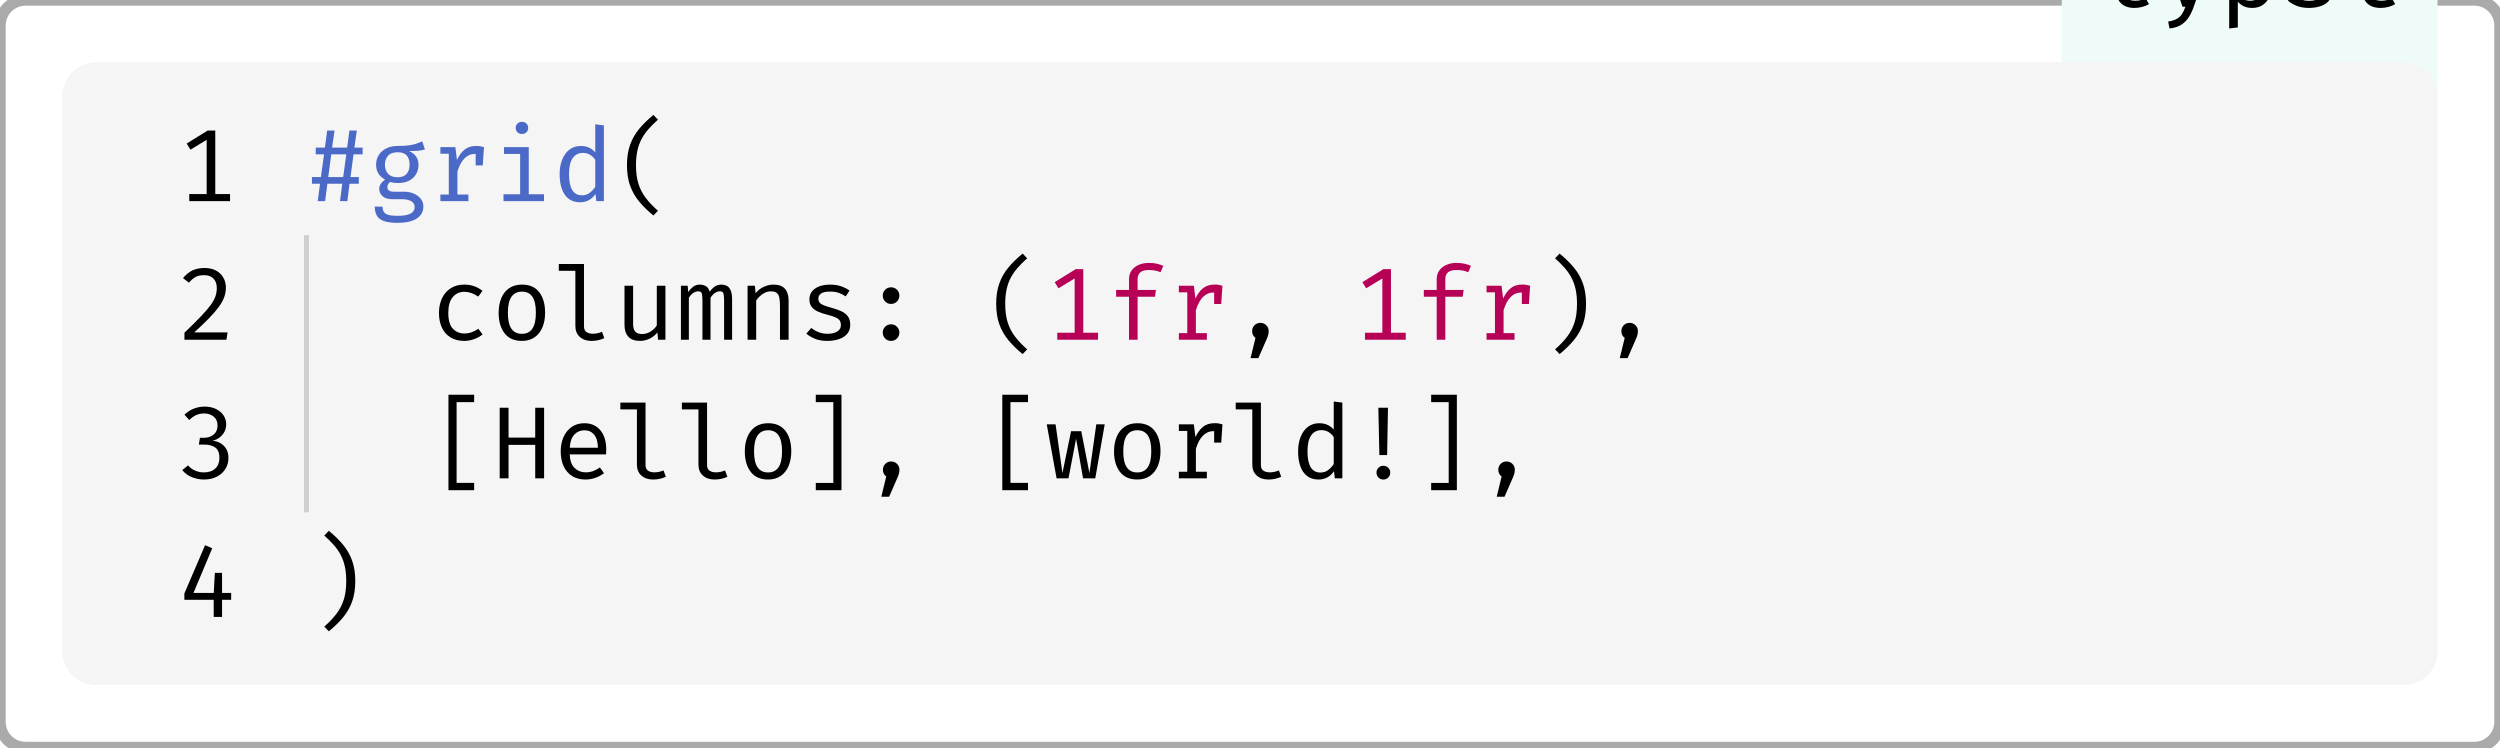
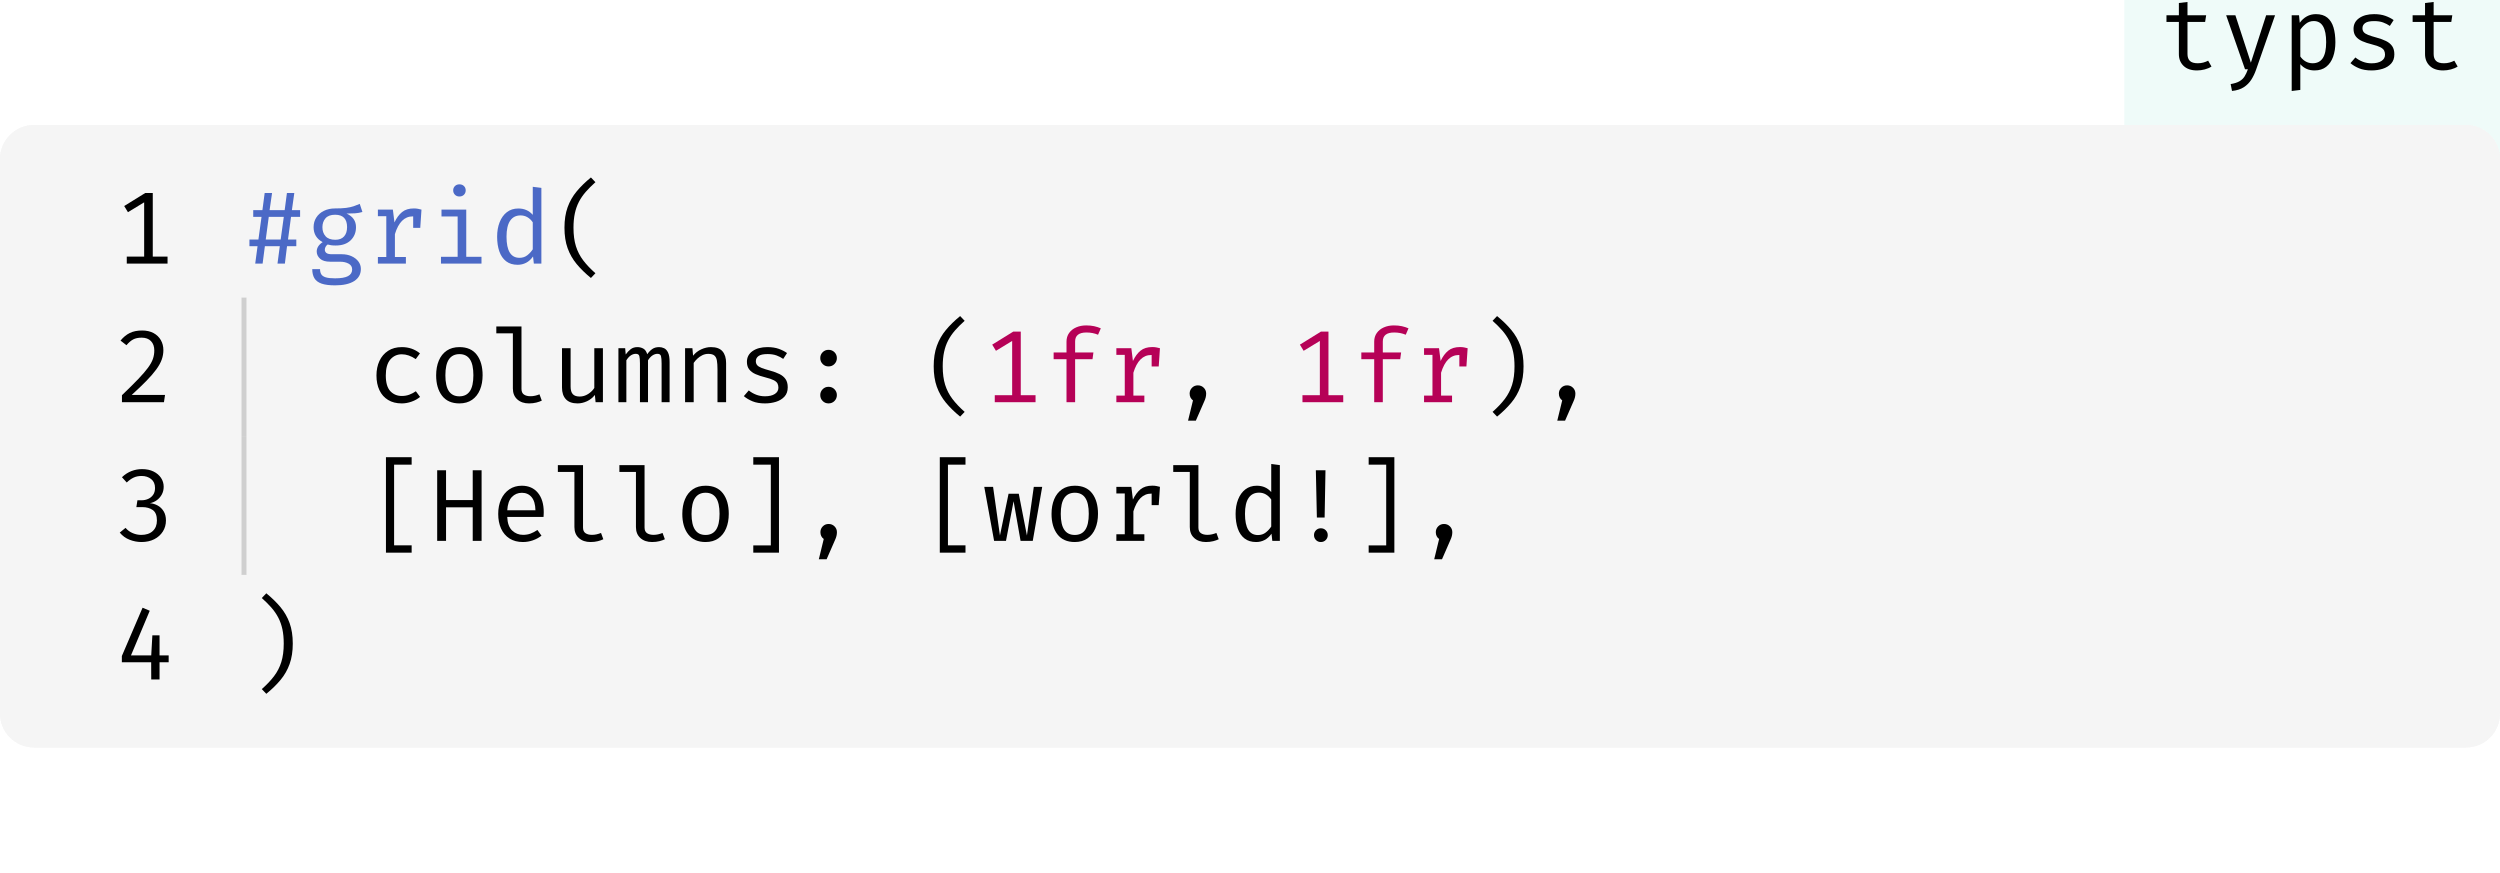
- <svg xmlns="http://www.w3.org/2000/svg" xmlns:xlink="http://www.w3.org/1999/xlink" class="typst-doc" viewBox="0 0 220 65.777" width="220pt" height="65.777pt">
+ <svg xmlns="http://www.w3.org/2000/svg" xmlns:xlink="http://www.w3.org/1999/xlink" class="typst-doc" viewBox="0 0 220 76.777" width="220pt" height="76.777pt">
  <g>
    <g transform="translate(0 0)">
      <g class="typst-group">
        <g>
-           <g transform="translate(-0 -0)">
-             <path class="typst-shape" fill="none" stroke="#aaaaaa" stroke-width="1" stroke-linecap="butt" stroke-linejoin="miter" stroke-miterlimit="4" d="M 2.25 0 L 217.75 0 C 218.993 0 220 1.007 220 2.25 L 220 63.527 C 220 64.769 218.993 65.777 217.75 65.777 L 2.25 65.777 C 1.007 65.777 0 64.769 0 63.527 L 0 2.25 C 0 1.007 1.007 0 2.25 0 " />
-           </g>
-           <g transform="translate(181.4391 -8.61159)">
+           <g transform="translate(186.9391 -3.11159)">
            <g class="typst-group">
              <g>
                <g transform="translate(-0 -0)">
                  <path class="typst-shape" fill="#effbf9" fill-rule="nonzero" d="M 0 2.992 C 0 1.34 1.34 0 2.992 0 L 30.069 0 C 31.721 0 33.061 1.34 33.061 2.992 L 33.061 17.104 L 0 17.104 Z " />
                </g>
                <g transform="translate(2.992 9.206154)">
                  <g class="typst-text" transform="scale(1, -1)">
                    <use xlink:href="#gDA6A250251126023396292E6B2EBA37B" x="0" fill="#000000" fill-rule="nonzero" />
                    <use xlink:href="#gB8F2F700A20BBFD9C470DC40E6B2FD52" x="5.415" fill="#000000" fill-rule="nonzero" />
                    <use xlink:href="#gF0E96ECD855A9209A92CB2BC9BE01708" x="10.831" fill="#000000" fill-rule="nonzero" />
                    <use xlink:href="#g8BC6474503F4B2D09F1F7269C034C071" x="16.246" fill="#000000" fill-rule="nonzero" />
                    <use xlink:href="#gDA6A250251126023396292E6B2EBA37B" x="21.662" fill="#000000" fill-rule="nonzero" />
                  </g>
                </g>
              </g>
            </g>
          </g>
-           <g transform="translate(5.5 5.5)">
-             <path class="typst-shape" fill="#f5f5f5" fill-rule="nonzero" d="M 0 2.992 C 0 1.34 1.34 0 2.992 0 L 206.008 0 C 207.66 0 209 1.34 209 2.992 L 209 51.785 C 209 53.437 207.66 54.777 206.008 54.777 L 2.992 54.777 C 1.34 54.777 0 53.437 0 51.785 Z " />
+           <g transform="translate(0 11)">
+             <path class="typst-shape" fill="#f5f5f5" fill-rule="nonzero" d="M 0 2.992 C 0 1.34 1.34 0 2.992 0 L 217.008 0 C 218.66 0 220 1.34 220 2.992 L 220 51.785 C 220 53.437 218.66 54.777 217.008 54.777 L 2.992 54.777 C 1.34 54.777 0 53.437 0 51.785 Z " />
          </g>
-           <g transform="translate(5.5 5.5)">
-             <g class="typst-group" clip-path="url(#c41C7975C4B3F8E14F9BFF64F854E1505)">
+           <g transform="translate(0 11)">
+             <g class="typst-group" clip-path="url(#c908ECC59F01BEC21B25C726698E04C5D)">
              <g>
                <g transform="translate(0 0)">
                  <g class="typst-group">
                    <g>
                      <g transform="translate(-0 -0)">
-                         <path class="typst-shape" fill="#f5f5f5" fill-rule="nonzero" d="M 0 1.496 C 0 0.67 0.67 0 1.496 0 L 207.504 0 C 208.33 0 209 0.67 209 1.496 L 209 2.992 L 0 2.992 Z " />
+                         <path class="typst-shape" fill="#f5f5f5" fill-rule="nonzero" d="M 0 1.496 C 0 0.67 0.67 0 1.496 0 L 218.504 0 C 219.33 0 220 0.67 220 1.496 L 220 2.992 L 0 2.992 Z " />
                      </g>
                    </g>
                  </g>
                </g>
                <g transform="translate(0 2.992)">
                  <g class="typst-group">
                    <g>
                      <g transform="translate(0 0)">
                        <path class="typst-shape" fill="#f5f5f5" fill-rule="nonzero" d="M 0 0 L 0 12.198 L 18.48 12.198 L 18.48 0 Z " />
                      </g>
                      <g transform="translate(0 12.19815)">
                        <path class="typst-shape" fill="#f5f5f5" fill-rule="nonzero" d="M 0 0 L 0 12.198 L 18.48 12.198 L 18.48 0 Z " />
                      </g>
                      <g transform="translate(0 24.39631)">
                        <path class="typst-shape" fill="#f5f5f5" fill-rule="nonzero" d="M 0 0 L 0 12.198 L 18.48 12.198 L 18.48 0 Z " />
                      </g>
                      <g transform="translate(0 36.59446)">
                        <path class="typst-shape" fill="#f5f5f5" fill-rule="nonzero" d="M 0 0 L 0 12.198 L 18.48 12.198 L 18.48 0 Z " />
                      </g>
                      <g transform="translate(0 0)">
                        <g class="typst-group">
                          <g>
                            <g transform="translate(10.07262 2.992)">
                              <g class="typst-group">
                                <g>
                                  <g transform="translate(0 6.214154)">
                                    <g class="typst-text" transform="scale(1, -1)">
                                      <use xlink:href="#gC9667940D8CE18124BBEDB0DEFE18C0F" x="0" fill="#000000" fill-rule="nonzero" />
                                    </g>
                                  </g>
                                </g>
                              </g>
                            </g>
                          </g>
                        </g>
                      </g>
                      <g transform="translate(0 12.19815)">
                        <g class="typst-group">
                          <g>
                            <g transform="translate(10.07262 2.992)">
                              <g class="typst-group">
                                <g>
                                  <g transform="translate(0 6.214154)">
                                    <g class="typst-text" transform="scale(1, -1)">
                                      <use xlink:href="#g7415ED3C3BD726B6976962B3794A075E" x="0" fill="#000000" fill-rule="nonzero" />
                                    </g>
                                  </g>
                                </g>
                              </g>
                            </g>
                          </g>
                        </g>
                      </g>
                      <g transform="translate(0 24.39631)">
                        <g class="typst-group">
                          <g>
                            <g transform="translate(10.07262 2.992)">
                              <g class="typst-group">
                                <g>
                                  <g transform="translate(0 6.214154)">
                                    <g class="typst-text" transform="scale(1, -1)">
                                      <use xlink:href="#g557A0D2884DCA769DE6BD0D8C00A2432" x="0" fill="#000000" fill-rule="nonzero" />
                                    </g>
                                  </g>
                                </g>
                              </g>
                            </g>
                          </g>
                        </g>
                      </g>
                      <g transform="translate(0 36.59446)">
                        <g class="typst-group">
                          <g>
                            <g transform="translate(10.07262 2.992)">
                              <g class="typst-group">
                                <g>
                                  <g transform="translate(0 6.214154)">
                                    <g class="typst-text" transform="scale(1, -1)">
                                      <use xlink:href="#g152CF4E6557EE2247557D1A7376046E6" x="0" fill="#000000" fill-rule="nonzero" />
                                    </g>
                                  </g>
                                </g>
                              </g>
                            </g>
                          </g>
                        </g>
                      </g>
                      <g transform="translate(18.48 0)">
                        <g class="typst-group">
                          <g>
                            <g transform="translate(0 0)">
-                               <path class="typst-shape" fill="#f5f5f5" fill-rule="nonzero" d="M 0 0 L 0 12.198 L 190.52 12.198 L 190.52 0 Z " />
+                               <path class="typst-shape" fill="#f5f5f5" fill-rule="nonzero" d="M 0 0 L 0 12.198 L 201.52 12.198 L 201.52 0 Z " />
                            </g>
                            <g transform="translate(0 12.19815)">
-                               <path class="typst-shape" fill="#f5f5f5" fill-rule="nonzero" d="M 0 0 L 0 12.198 L 190.52 12.198 L 190.52 0 Z " />
+                               <path class="typst-shape" fill="#f5f5f5" fill-rule="nonzero" d="M 0 0 L 0 12.198 L 201.52 12.198 L 201.52 0 Z " />
                            </g>
                            <g transform="translate(0 24.39631)">
-                               <path class="typst-shape" fill="#f5f5f5" fill-rule="nonzero" d="M 0 0 L 0 12.198 L 190.52 12.198 L 190.52 0 Z " />
+                               <path class="typst-shape" fill="#f5f5f5" fill-rule="nonzero" d="M 0 0 L 0 12.198 L 201.52 12.198 L 201.52 0 Z " />
                            </g>
                            <g transform="translate(0 36.59446)">
-                               <path class="typst-shape" fill="#f5f5f5" fill-rule="nonzero" d="M 0 0 L 0 12.198 L 190.52 12.198 L 190.52 0 Z " />
+                               <path class="typst-shape" fill="#f5f5f5" fill-rule="nonzero" d="M 0 0 L 0 12.198 L 201.52 12.198 L 201.52 0 Z " />
                            </g>
                            <g transform="translate(0 0)">
                              <g class="typst-group">
                                <g>
                                  <g transform="translate(2.992 9.206154)">
                                    <g class="typst-text" transform="scale(1, -1)">
                                      <use xlink:href="#gC5C783F52CC92364F599D5D9EC913048" x="0" fill="#4b69c6" fill-rule="nonzero" />
                                    </g>
                                  </g>
                                  <g transform="translate(8.407385 9.206154)">
                                    <g class="typst-text" transform="scale(1, -1)">
                                      <use xlink:href="#g92ABCFE0626F3502A9925C2A23B9A204" x="0" fill="#4b69c6" fill-rule="nonzero" />
                                      <use xlink:href="#g9B8A68F020849CDFB2C69E445E79AA6F" x="5.415" fill="#4b69c6" fill-rule="nonzero" />
                                      <use xlink:href="#g9ED472EF749CB8ECBEA6408F6ED6CE13" x="10.831" fill="#4b69c6" fill-rule="nonzero" />
                                      <use xlink:href="#g17FB27288669F0A8F16E06ADB30F19CF" x="16.246" fill="#4b69c6" fill-rule="nonzero" />
                                    </g>
                                  </g>
                                  <g transform="translate(30.06892 9.206154)">
                                    <g class="typst-text" transform="scale(1, -1)">
                                      <use xlink:href="#g7B83B36EA9EF401A4E51D5D4448EF6C7" x="0" fill="#000000" fill-rule="nonzero" />
                                    </g>
                                  </g>
                                </g>
                              </g>
                            </g>
                            <g transform="translate(0 12.19815)">
                              <g class="typst-group">
                                <g>
                                  <g transform="translate(2.992 2.992)">
                                    <g class="typst-group">
                                      <g>
                                        <g transform="translate(0 -2.992)">
                                          <path class="typst-shape" fill="none" stroke="#aaaaaa80" stroke-width="0.44" stroke-linecap="butt" stroke-linejoin="miter" stroke-miterlimit="4" d="M 0 0 L 0 12.198 " />
                                        </g>
                                        <g transform="translate(0 6.214154)">
                                          <g class="typst-text" transform="scale(1, -1)" />
                                        </g>
                                      </g>
                                    </g>
                                  </g>
                                  <g transform="translate(8.407385 9.206154)">
                                    <g class="typst-text" transform="scale(1, -1)" />
                                  </g>
                                  <g transform="translate(13.82277 9.206154)">
                                    <g class="typst-text" transform="scale(1, -1)">
                                      <use xlink:href="#g9A6C1D0F6F9DEC585755016CF2FA1996" x="0" fill="#000000" fill-rule="nonzero" />
                                      <use xlink:href="#gF694BBA31BBEB6B51E555B6E1A55DAC0" x="5.415" fill="#000000" fill-rule="nonzero" />
                                      <use xlink:href="#g578357C745F6E55D3D18C5B611B3C325" x="10.831" fill="#000000" fill-rule="nonzero" />
                                      <use xlink:href="#g21064E553FAB333A484A491A61493390" x="16.246" fill="#000000" fill-rule="nonzero" />
                                      <use xlink:href="#g73B4D5D30F0E8A3F826676697E01DEC" x="21.662" fill="#000000" fill-rule="nonzero" />
                                      <use xlink:href="#g824FF4A6F0D294C94BB1A50C420A996E" x="27.077" fill="#000000" fill-rule="nonzero" />
                                      <use xlink:href="#g8BC6474503F4B2D09F1F7269C034C071" x="32.492" fill="#000000" fill-rule="nonzero" />
                                    </g>
                                  </g>
                                  <g transform="translate(51.73046 9.206154)">
                                    <g class="typst-text" transform="scale(1, -1)">
                                      <use xlink:href="#g55543E3E9F167D78422DE106D4D0BFDA" x="0" fill="#000000" fill-rule="nonzero" />
                                    </g>
                                  </g>
                                  <g transform="translate(57.14585 9.206154)">
                                    <g class="typst-text" transform="scale(1, -1)" />
                                  </g>
                                  <g transform="translate(62.56123 9.206154)">
                                    <g class="typst-text" transform="scale(1, -1)">
                                      <use xlink:href="#g7B83B36EA9EF401A4E51D5D4448EF6C7" x="0" fill="#000000" fill-rule="nonzero" />
                                    </g>
                                  </g>
                                  <g transform="translate(67.97662 9.206154)">
                                    <g class="typst-text" transform="scale(1, -1)">
                                      <use xlink:href="#gC9667940D8CE18124BBEDB0DEFE18C0F" x="0" fill="#b60157" fill-rule="nonzero" />
                                      <use xlink:href="#gE35F18ED27B5530518B59BDA0CFCADAA" x="5.415" fill="#b60157" fill-rule="nonzero" />
                                      <use xlink:href="#g9B8A68F020849CDFB2C69E445E79AA6F" x="10.831" fill="#b60157" fill-rule="nonzero" />
                                    </g>
                                  </g>
                                  <g transform="translate(84.22277 9.206154)">
                                    <g class="typst-text" transform="scale(1, -1)">
                                      <use xlink:href="#gF6EA7FDF5B166F502A901CDB74DAF994" x="0" fill="#000000" fill-rule="nonzero" />
                                    </g>
                                  </g>
                                  <g transform="translate(89.63815 9.206154)">
                                    <g class="typst-text" transform="scale(1, -1)" />
                                  </g>
                                  <g transform="translate(95.05354 9.206154)">
                                    <g class="typst-text" transform="scale(1, -1)">
                                      <use xlink:href="#gC9667940D8CE18124BBEDB0DEFE18C0F" x="0" fill="#b60157" fill-rule="nonzero" />
                                      <use xlink:href="#gE35F18ED27B5530518B59BDA0CFCADAA" x="5.415" fill="#b60157" fill-rule="nonzero" />
                                      <use xlink:href="#g9B8A68F020849CDFB2C69E445E79AA6F" x="10.831" fill="#b60157" fill-rule="nonzero" />
                                    </g>
                                  </g>
                                  <g transform="translate(111.2997 9.206154)">
                                    <g class="typst-text" transform="scale(1, -1)">
                                      <use xlink:href="#g8F54F65D578E81F93E656ACA3DF9114B" x="0" fill="#000000" fill-rule="nonzero" />
                                    </g>
                                  </g>
                                  <g transform="translate(116.7151 9.206154)">
                                    <g class="typst-text" transform="scale(1, -1)">
                                      <use xlink:href="#gF6EA7FDF5B166F502A901CDB74DAF994" x="0" fill="#000000" fill-rule="nonzero" />
                                    </g>
                                  </g>
                                </g>
                              </g>
                            </g>
                            <g transform="translate(0 24.39631)">
                              <g class="typst-group">
                                <g>
                                  <g transform="translate(2.992 2.992)">
                                    <g class="typst-group">
                                      <g>
                                        <g transform="translate(0 -2.992)">
                                          <path class="typst-shape" fill="none" stroke="#aaaaaa80" stroke-width="0.44" stroke-linecap="butt" stroke-linejoin="miter" stroke-miterlimit="4" d="M 0 0 L 0 12.198 " />
                                        </g>
                                        <g transform="translate(0 6.214154)">
                                          <g class="typst-text" transform="scale(1, -1)" />
                                        </g>
                                      </g>
                                    </g>
                                  </g>
                                  <g transform="translate(8.407385 9.206154)">
                                    <g class="typst-text" transform="scale(1, -1)" />
                                  </g>
                                  <g transform="translate(13.82277 9.206154)">
                                    <g class="typst-text" transform="scale(1, -1)">
                                      <use xlink:href="#gC5A900CBD588C9B3EEF68A75086BBE03" x="0" fill="#000000" fill-rule="nonzero" />
                                    </g>
                                  </g>
                                  <g transform="translate(19.23815 9.206154)">
                                    <g class="typst-text" transform="scale(1, -1)">
                                      <use xlink:href="#gBCAD000689D3F3452962AA291F3BFA67" x="0" fill="#000000" fill-rule="nonzero" />
                                      <use xlink:href="#g86169ABA1AB1889154D90DB9DE1FFCEA" x="5.415" fill="#000000" fill-rule="nonzero" />
                                      <use xlink:href="#g578357C745F6E55D3D18C5B611B3C325" x="10.831" fill="#000000" fill-rule="nonzero" />
                                      <use xlink:href="#g578357C745F6E55D3D18C5B611B3C325" x="16.246" fill="#000000" fill-rule="nonzero" />
                                      <use xlink:href="#gF694BBA31BBEB6B51E555B6E1A55DAC0" x="21.662" fill="#000000" fill-rule="nonzero" />
                                    </g>
                                  </g>
                                  <g transform="translate(46.31508 9.206154)">
                                    <g class="typst-text" transform="scale(1, -1)">
                                      <use xlink:href="#gBFBC4CA758118857B3721A82E16E2400" x="0" fill="#000000" fill-rule="nonzero" />
                                    </g>
                                  </g>
                                  <g transform="translate(51.73046 9.206154)">
                                    <g class="typst-text" transform="scale(1, -1)">
                                      <use xlink:href="#gF6EA7FDF5B166F502A901CDB74DAF994" x="0" fill="#000000" fill-rule="nonzero" />
                                    </g>
                                  </g>
                                  <g transform="translate(57.14585 9.206154)">
                                    <g class="typst-text" transform="scale(1, -1)" />
                                  </g>
                                  <g transform="translate(62.56123 9.206154)">
                                    <g class="typst-text" transform="scale(1, -1)">
                                      <use xlink:href="#gC5A900CBD588C9B3EEF68A75086BBE03" x="0" fill="#000000" fill-rule="nonzero" />
                                    </g>
                                  </g>
                                  <g transform="translate(67.97662 9.206154)">
                                    <g class="typst-text" transform="scale(1, -1)">
                                      <use xlink:href="#g753465D03CAB94DB8E982A9028BC408C" x="0" fill="#000000" fill-rule="nonzero" />
                                      <use xlink:href="#gF694BBA31BBEB6B51E555B6E1A55DAC0" x="5.415" fill="#000000" fill-rule="nonzero" />
                                      <use xlink:href="#g9B8A68F020849CDFB2C69E445E79AA6F" x="10.831" fill="#000000" fill-rule="nonzero" />
                                      <use xlink:href="#g578357C745F6E55D3D18C5B611B3C325" x="16.246" fill="#000000" fill-rule="nonzero" />
                                      <use xlink:href="#g17FB27288669F0A8F16E06ADB30F19CF" x="21.662" fill="#000000" fill-rule="nonzero" />
                                      <use xlink:href="#gB9FE55D4CF85730A8C3C3E098A7319C3" x="27.077" fill="#000000" fill-rule="nonzero" />
                                    </g>
                                  </g>
                                  <g transform="translate(100.4689 9.206154)">
                                    <g class="typst-text" transform="scale(1, -1)">
                                      <use xlink:href="#gBFBC4CA758118857B3721A82E16E2400" x="0" fill="#000000" fill-rule="nonzero" />
                                    </g>
                                  </g>
                                  <g transform="translate(105.8843 9.206154)">
                                    <g class="typst-text" transform="scale(1, -1)">
                                      <use xlink:href="#gF6EA7FDF5B166F502A901CDB74DAF994" x="0" fill="#000000" fill-rule="nonzero" />
                                    </g>
                                  </g>
                                </g>
                              </g>
                            </g>
                            <g transform="translate(0 36.59446)">
                              <g class="typst-group">
                                <g>
                                  <g transform="translate(2.992 9.206154)">
                                    <g class="typst-text" transform="scale(1, -1)">
                                      <use xlink:href="#g8F54F65D578E81F93E656ACA3DF9114B" x="0" fill="#000000" fill-rule="nonzero" />
                                    </g>
                                  </g>
                                </g>
                              </g>
                            </g>
                          </g>
                        </g>
                      </g>
                    </g>
                  </g>
                </g>
                <g transform="translate(0 51.78462)">
                  <g class="typst-group">
                    <g>
                      <g transform="translate(-0 -0)">
-                         <path class="typst-shape" fill="#f5f5f5" fill-rule="nonzero" d="M 0 0 L 209 0 L 209 1.496 C 209 2.322 208.33 2.992 207.504 2.992 L 1.496 2.992 C 0.67 2.992 0 2.322 0 1.496 Z " />
+                         <path class="typst-shape" fill="#f5f5f5" fill-rule="nonzero" d="M 0 0 L 220 0 L 220 1.496 C 220 2.322 219.33 2.992 218.504 2.992 L 1.496 2.992 C 0.67 2.992 0 2.322 0 1.496 Z " />
                      </g>
                    </g>
                  </g>
                </g>
              </g>
            </g>
          </g>
        </g>
      </g>
    </g>
  </g>
  <defs id="glyph">
    <symbol id="gDA6A250251126023396292E6B2EBA37B" overflow="visible">
      <path d="M 4.68 0.239 Q 4.436 0.077 4.089 -0.014 Q 3.741 -0.104 3.407 -0.104 Q 2.64 -0.104 2.225 0.298 Q 1.81 0.699 1.81 1.331 L 1.81 4.165 L 0.718 4.165 L 0.718 4.752 L 1.81 4.752 L 1.81 5.831 L 2.568 5.921 L 2.568 4.752 L 4.21 4.752 L 4.12 4.165 L 2.568 4.165 L 2.568 1.34 Q 2.568 0.943 2.778 0.736 Q 2.987 0.528 3.475 0.528 Q 3.741 0.528 3.967 0.591 Q 4.192 0.654 4.386 0.754 L 4.68 0.239 Z " />
    </symbol>
    <symbol id="gB8F2F700A20BBFD9C470DC40E6B2FD52" overflow="visible">
      <path d="M 4.86 4.752 L 3.191 -0.032 Q 3.024 -0.514 2.769 -0.916 Q 2.514 -1.318 2.105 -1.582 Q 1.697 -1.846 1.07 -1.909 L 0.952 -1.304 Q 1.444 -1.223 1.728 -1.056 Q 2.013 -0.889 2.177 -0.63 Q 2.342 -0.37 2.469 0 L 2.216 0 L 0.555 4.752 L 1.367 4.752 L 2.73 0.578 L 4.075 4.752 L 4.86 4.752 Z " />
    </symbol>
    <symbol id="gF0E96ECD855A9209A92CB2BC9BE01708" overflow="visible">
      <path d="M 3.033 4.851 Q 3.664 4.851 4.041 4.544 Q 4.418 4.238 4.585 3.68 Q 4.752 3.123 4.752 2.378 Q 4.752 1.661 4.551 1.099 Q 4.35 0.537 3.944 0.217 Q 3.538 -0.104 2.92 -0.104 Q 2.139 -0.104 1.665 0.447 L 1.665 -1.819 L 0.907 -1.913 L 0.907 4.752 L 1.552 4.752 L 1.616 4.089 Q 1.877 4.454 2.238 4.653 Q 2.599 4.851 3.033 4.851 Z M 2.852 4.242 Q 2.459 4.242 2.157 4.005 Q 1.855 3.768 1.665 3.479 L 1.665 1.124 Q 1.85 0.848 2.132 0.688 Q 2.414 0.528 2.753 0.528 Q 3.344 0.528 3.642 0.979 Q 3.94 1.431 3.94 2.383 Q 3.94 4.242 2.852 4.242 Z " />
    </symbol>
    <symbol id="g8BC6474503F4B2D09F1F7269C034C071" overflow="visible">
      <path d="M 2.523 0.523 Q 3.073 0.523 3.389 0.727 Q 3.705 0.93 3.705 1.277 Q 3.705 1.489 3.626 1.647 Q 3.547 1.805 3.303 1.934 Q 3.06 2.062 2.554 2.189 Q 2.062 2.311 1.699 2.471 Q 1.336 2.631 1.135 2.888 Q 0.934 3.145 0.934 3.556 Q 0.934 4.156 1.435 4.504 Q 1.936 4.851 2.739 4.851 Q 3.312 4.851 3.739 4.698 Q 4.165 4.544 4.463 4.328 L 4.129 3.813 Q 3.863 3.998 3.536 4.118 Q 3.209 4.238 2.748 4.238 Q 2.189 4.238 1.954 4.064 Q 1.719 3.89 1.719 3.615 Q 1.719 3.403 1.834 3.265 Q 1.95 3.127 2.225 3.019 Q 2.5 2.911 2.983 2.78 Q 3.448 2.654 3.795 2.482 Q 4.143 2.311 4.335 2.033 Q 4.526 1.755 4.526 1.313 Q 4.526 0.808 4.238 0.494 Q 3.949 0.181 3.491 0.038 Q 3.033 -0.104 2.523 -0.104 Q 1.877 -0.104 1.424 0.083 Q 0.97 0.271 0.663 0.537 L 1.097 1.038 Q 1.376 0.808 1.74 0.666 Q 2.103 0.523 2.523 0.523 Z " />
    </symbol>
    <symbol id="gC9667940D8CE18124BBEDB0DEFE18C0F" overflow="visible">
      <path d="M 4.671 0.618 L 4.671 0 L 1.083 0 L 1.083 0.618 L 2.613 0.618 L 2.613 5.393 L 1.187 4.526 L 0.857 5.068 L 2.708 6.214 L 3.371 6.214 L 3.371 0.618 L 4.671 0.618 Z " />
    </symbol>
    <symbol id="g7415ED3C3BD726B6976962B3794A075E" overflow="visible">
      <path d="M 2.432 6.313 Q 3.019 6.313 3.439 6.086 Q 3.858 5.858 4.082 5.465 Q 4.305 5.072 4.305 4.581 Q 4.305 4.152 4.156 3.743 Q 4.007 3.335 3.68 2.886 Q 3.353 2.437 2.821 1.891 Q 2.288 1.345 1.521 0.645 L 4.45 0.645 L 4.355 0 L 0.659 0 L 0.659 0.618 Q 1.539 1.462 2.096 2.044 Q 2.654 2.626 2.96 3.048 Q 3.267 3.47 3.387 3.822 Q 3.506 4.174 3.506 4.553 Q 3.506 5.077 3.213 5.379 Q 2.92 5.682 2.396 5.682 Q 1.936 5.682 1.643 5.524 Q 1.349 5.366 1.056 5.018 L 0.533 5.424 Q 0.903 5.876 1.352 6.095 Q 1.801 6.313 2.432 6.313 Z " />
    </symbol>
    <symbol id="g557A0D2884DCA769DE6BD0D8C00A2432" overflow="visible">
      <path d="M 2.423 6.313 Q 3.01 6.313 3.439 6.101 Q 3.867 5.889 4.1 5.537 Q 4.332 5.185 4.332 4.761 Q 4.332 4.382 4.165 4.077 Q 3.998 3.773 3.723 3.574 Q 3.448 3.376 3.118 3.312 Q 3.484 3.285 3.807 3.107 Q 4.129 2.929 4.33 2.599 Q 4.531 2.27 4.531 1.792 Q 4.531 1.255 4.26 0.824 Q 3.989 0.393 3.504 0.144 Q 3.019 -0.104 2.374 -0.104 Q 1.85 -0.104 1.336 0.095 Q 0.821 0.293 0.465 0.727 L 0.975 1.142 Q 1.241 0.83 1.609 0.677 Q 1.977 0.523 2.356 0.523 Q 3.006 0.523 3.371 0.864 Q 3.737 1.205 3.737 1.792 Q 3.737 2.455 3.369 2.712 Q 3.001 2.969 2.45 2.969 L 1.927 2.969 L 2.022 3.57 L 2.387 3.57 Q 2.69 3.57 2.958 3.687 Q 3.227 3.804 3.398 4.043 Q 3.57 4.283 3.57 4.653 Q 3.57 5.167 3.227 5.438 Q 2.884 5.709 2.396 5.709 Q 1.99 5.709 1.688 5.567 Q 1.385 5.424 1.079 5.136 L 0.659 5.6 Q 1.056 5.975 1.503 6.144 Q 1.95 6.313 2.423 6.313 Z " />
    </symbol>
    <symbol id="g152CF4E6557EE2247557D1A7376046E6" overflow="visible">
      <path d="M 3.967 3.881 L 3.967 2.117 L 4.77 2.117 L 4.77 1.512 L 3.967 1.512 L 3.967 0 L 3.236 0 L 3.231 1.512 L 0.65 1.512 L 0.65 2.062 L 2.473 6.313 L 3.105 6.047 L 1.453 2.117 L 3.236 2.117 L 3.335 3.881 L 3.967 3.881 Z " />
    </symbol>
    <symbol id="gC5C783F52CC92364F599D5D9EC913048" overflow="visible">
      <path d="M 4.138 4.116 L 3.872 2.117 L 4.603 2.117 L 4.603 1.53 L 3.786 1.53 L 3.597 0 L 2.947 0 L 3.15 1.53 L 1.837 1.53 L 1.638 0 L 0.988 0 L 1.191 1.53 L 0.478 1.53 L 0.478 2.117 L 1.268 2.117 L 1.543 4.116 L 0.812 4.116 L 0.812 4.707 L 1.62 4.707 L 1.819 6.214 L 2.469 6.214 L 2.252 4.707 L 3.579 4.707 L 3.777 6.214 L 4.427 6.214 L 4.215 4.707 L 4.937 4.707 L 4.937 4.116 L 4.138 4.116 Z M 1.913 2.117 L 3.227 2.117 L 3.502 4.116 L 2.18 4.116 L 1.913 2.117 Z " />
    </symbol>
    <symbol id="g92ABCFE0626F3502A9925C2A23B9A204" overflow="visible">
      <path d="M 4.77 5.257 L 5.005 4.544 Q 4.698 4.45 4.357 4.427 Q 4.016 4.405 3.615 4.405 Q 4.441 4.025 4.441 3.209 Q 4.441 2.505 3.969 2.049 Q 3.497 1.593 2.654 1.593 Q 2.414 1.593 2.254 1.616 Q 2.094 1.638 1.945 1.683 Q 1.837 1.607 1.767 1.482 Q 1.697 1.358 1.697 1.223 Q 1.697 1.051 1.832 0.939 Q 1.968 0.826 2.333 0.826 L 3.191 0.826 Q 3.669 0.826 4.048 0.654 Q 4.427 0.483 4.648 0.192 Q 4.869 -0.099 4.869 -0.465 Q 4.869 -1.164 4.276 -1.539 Q 3.682 -1.913 2.599 -1.913 Q 1.841 -1.913 1.403 -1.758 Q 0.966 -1.602 0.778 -1.284 Q 0.591 -0.966 0.591 -0.483 L 1.277 -0.483 Q 1.277 -0.758 1.385 -0.939 Q 1.494 -1.119 1.778 -1.207 Q 2.062 -1.295 2.595 -1.295 Q 3.38 -1.295 3.741 -1.099 Q 4.102 -0.903 4.102 -0.514 Q 4.102 -0.176 3.795 -0.005 Q 3.488 0.167 3.028 0.167 L 2.18 0.167 Q 1.561 0.167 1.273 0.438 Q 0.984 0.709 0.984 1.061 Q 0.984 1.548 1.507 1.891 Q 0.709 2.315 0.709 3.204 Q 0.709 3.687 0.948 4.059 Q 1.187 4.432 1.616 4.644 Q 2.044 4.856 2.604 4.856 Q 3.204 4.856 3.579 4.905 Q 3.953 4.955 4.222 5.045 Q 4.49 5.136 4.77 5.257 Z M 2.604 4.301 Q 2.031 4.301 1.758 3.989 Q 1.485 3.678 1.485 3.204 Q 1.485 2.721 1.762 2.41 Q 2.04 2.098 2.622 2.098 Q 3.123 2.098 3.389 2.392 Q 3.655 2.685 3.655 3.209 Q 3.655 4.301 2.604 4.301 Z " />
    </symbol>
    <symbol id="g9B8A68F020849CDFB2C69E445E79AA6F" overflow="visible">
      <path d="M 0.952 0 L 0.952 0.582 L 1.692 0.582 L 1.692 4.17 L 0.952 4.17 L 0.952 4.752 L 2.27 4.752 L 2.41 3.628 Q 2.685 4.215 3.078 4.535 Q 3.47 4.856 4.116 4.856 Q 4.314 4.856 4.47 4.826 Q 4.626 4.797 4.788 4.752 L 4.68 3.145 L 4.057 3.145 L 4.057 4.156 Q 4.039 4.156 4.016 4.156 Q 2.924 4.156 2.45 2.595 L 2.45 0.582 L 3.416 0.582 L 3.416 0 L 0.952 0 Z " />
    </symbol>
    <symbol id="g9ED472EF749CB8ECBEA6408F6ED6CE13" overflow="visible">
      <path d="M 2.708 6.977 Q 2.96 6.977 3.112 6.823 Q 3.263 6.67 3.263 6.449 Q 3.263 6.219 3.112 6.063 Q 2.96 5.907 2.708 5.907 Q 2.469 5.907 2.315 6.063 Q 2.162 6.219 2.162 6.449 Q 2.162 6.67 2.315 6.823 Q 2.469 6.977 2.708 6.977 Z M 3.312 4.752 L 3.312 0.6 L 4.653 0.6 L 4.653 0 L 1.088 0 L 1.088 0.6 L 2.554 0.6 L 2.554 4.152 L 1.133 4.152 L 1.133 4.752 L 3.312 4.752 Z " />
    </symbol>
    <symbol id="g17FB27288669F0A8F16E06ADB30F19CF" overflow="visible">
      <path d="M 3.75 6.76 L 4.508 6.665 L 4.508 0 L 3.845 0 L 3.773 0.627 Q 3.506 0.248 3.161 0.072 Q 2.816 -0.104 2.423 -0.104 Q 1.805 -0.104 1.403 0.208 Q 1.002 0.519 0.808 1.076 Q 0.614 1.634 0.614 2.369 Q 0.614 3.082 0.835 3.644 Q 1.056 4.206 1.473 4.529 Q 1.891 4.851 2.478 4.851 Q 3.267 4.851 3.75 4.292 L 3.75 6.76 Z M 2.676 4.242 Q 2.08 4.242 1.76 3.777 Q 1.44 3.312 1.44 2.369 Q 1.44 0.51 2.581 0.51 Q 2.983 0.51 3.272 0.738 Q 3.561 0.966 3.75 1.259 L 3.75 3.633 Q 3.556 3.922 3.281 4.082 Q 3.006 4.242 2.676 4.242 Z " />
    </symbol>
    <symbol id="g7B83B36EA9EF401A4E51D5D4448EF6C7" overflow="visible">
      <path d="M 1.918 3.159 Q 1.918 2.216 2.132 1.532 Q 2.347 0.848 2.775 0.284 Q 3.204 -0.28 3.849 -0.848 L 3.452 -1.264 Q 2.721 -0.668 2.2 -0.041 Q 1.679 0.587 1.401 1.358 Q 1.124 2.13 1.124 3.159 Q 1.124 4.188 1.401 4.96 Q 1.679 5.731 2.2 6.359 Q 2.721 6.986 3.452 7.582 L 3.849 7.166 Q 3.362 6.733 2.999 6.316 Q 2.635 5.898 2.396 5.438 Q 2.157 4.978 2.038 4.423 Q 1.918 3.867 1.918 3.159 Z " />
    </symbol>
    <symbol id="g9A6C1D0F6F9DEC585755016CF2FA1996" overflow="visible">
      <path d="M 3.055 0.551 Q 3.412 0.551 3.721 0.666 Q 4.03 0.781 4.292 0.966 L 4.662 0.469 Q 4.35 0.203 3.913 0.05 Q 3.475 -0.104 3.055 -0.104 Q 2.347 -0.104 1.848 0.201 Q 1.349 0.505 1.088 1.058 Q 0.826 1.611 0.826 2.356 Q 0.826 3.069 1.088 3.633 Q 1.349 4.197 1.85 4.524 Q 2.351 4.851 3.064 4.851 Q 3.971 4.851 4.653 4.301 L 4.283 3.795 Q 3.664 4.219 3.055 4.219 Q 2.441 4.219 2.044 3.757 Q 1.647 3.294 1.647 2.356 Q 1.647 1.403 2.044 0.977 Q 2.441 0.551 3.055 0.551 Z " />
    </symbol>
    <symbol id="gF694BBA31BBEB6B51E555B6E1A55DAC0" overflow="visible">
      <path d="M 2.717 4.851 Q 3.723 4.851 4.238 4.179 Q 4.752 3.506 4.752 2.378 Q 4.752 1.652 4.517 1.092 Q 4.283 0.533 3.827 0.214 Q 3.371 -0.104 2.708 -0.104 Q 1.701 -0.104 1.182 0.573 Q 0.663 1.25 0.663 2.369 Q 0.663 3.1 0.898 3.662 Q 1.133 4.224 1.591 4.538 Q 2.049 4.851 2.717 4.851 Z M 2.717 4.233 Q 2.103 4.233 1.789 3.777 Q 1.476 3.321 1.476 2.369 Q 1.476 1.426 1.785 0.973 Q 2.094 0.519 2.708 0.519 Q 3.321 0.519 3.631 0.975 Q 3.94 1.431 3.94 2.378 Q 3.94 3.326 3.633 3.779 Q 3.326 4.233 2.717 4.233 Z " />
    </symbol>
    <symbol id="g578357C745F6E55D3D18C5B611B3C325" overflow="visible">
      <path d="M 2.757 6.665 L 2.757 1.173 Q 2.757 0.821 2.976 0.675 Q 3.195 0.528 3.543 0.528 Q 3.755 0.528 3.951 0.573 Q 4.147 0.618 4.341 0.695 L 4.544 0.14 Q 4.35 0.045 4.064 -0.029 Q 3.777 -0.104 3.416 -0.104 Q 2.784 -0.104 2.392 0.246 Q 1.999 0.596 1.999 1.214 L 1.999 6.065 L 0.542 6.065 L 0.542 6.665 L 2.757 6.665 Z " />
    </symbol>
    <symbol id="g21064E553FAB333A484A491A61493390" overflow="visible">
      <path d="M 1.665 4.752 L 1.665 1.385 Q 1.665 0.916 1.859 0.709 Q 2.053 0.501 2.464 0.501 Q 2.857 0.501 3.206 0.724 Q 3.556 0.948 3.75 1.255 L 3.75 4.752 L 4.508 4.752 L 4.508 0 L 3.863 0 L 3.8 0.641 Q 3.52 0.28 3.107 0.088 Q 2.694 -0.104 2.279 -0.104 Q 1.589 -0.104 1.248 0.264 Q 0.907 0.632 0.907 1.295 L 0.907 4.752 L 1.665 4.752 Z " />
    </symbol>
    <symbol id="g73B4D5D30F0E8A3F826676697E01DEC" overflow="visible">
      <path d="M 4.039 4.851 Q 4.265 4.851 4.477 4.752 Q 4.689 4.653 4.824 4.368 Q 4.96 4.084 4.96 3.538 L 4.96 0 L 4.256 0 L 4.256 3.416 Q 4.256 3.863 4.201 4.062 Q 4.147 4.26 3.89 4.26 Q 3.678 4.26 3.466 4.127 Q 3.254 3.994 3.06 3.691 L 3.06 0 L 2.351 0 L 2.351 3.416 Q 2.351 3.863 2.297 4.062 Q 2.243 4.26 1.986 4.26 Q 1.765 4.26 1.557 4.127 Q 1.349 3.994 1.155 3.691 L 1.155 0 L 0.456 0 L 0.456 4.752 L 1.051 4.752 L 1.097 4.201 Q 1.291 4.477 1.532 4.664 Q 1.774 4.851 2.13 4.851 Q 2.401 4.851 2.64 4.723 Q 2.879 4.594 2.992 4.224 Q 3.186 4.504 3.43 4.678 Q 3.673 4.851 4.039 4.851 Z " />
    </symbol>
    <symbol id="g824FF4A6F0D294C94BB1A50C420A996E" overflow="visible">
      <path d="M 0.907 0 L 0.907 4.752 L 1.552 4.752 L 1.611 4.093 Q 1.9 4.459 2.333 4.655 Q 2.766 4.851 3.182 4.851 Q 3.881 4.851 4.199 4.481 Q 4.517 4.111 4.517 3.452 L 4.517 0 L 3.759 0 L 3.759 2.893 Q 3.759 3.38 3.705 3.678 Q 3.651 3.976 3.477 4.116 Q 3.303 4.256 2.947 4.256 Q 2.667 4.256 2.421 4.134 Q 2.175 4.012 1.983 3.829 Q 1.792 3.646 1.665 3.461 L 1.665 0 L 0.907 0 Z " />
    </symbol>
    <symbol id="g55543E3E9F167D78422DE106D4D0BFDA" overflow="visible">
      <path d="M 1.972 3.886 Q 1.972 4.188 2.182 4.4 Q 2.392 4.612 2.699 4.612 Q 3.015 4.612 3.224 4.4 Q 3.434 4.188 3.434 3.886 Q 3.434 3.583 3.224 3.367 Q 3.015 3.15 2.699 3.15 Q 2.392 3.15 2.182 3.367 Q 1.972 3.583 1.972 3.886 Z M 1.972 0.632 Q 1.972 0.925 2.182 1.142 Q 2.392 1.358 2.699 1.358 Q 3.015 1.358 3.224 1.142 Q 3.434 0.925 3.434 0.632 Q 3.434 0.325 3.224 0.111 Q 3.015 -0.104 2.699 -0.104 Q 2.392 -0.104 2.182 0.111 Q 1.972 0.325 1.972 0.632 Z " />
    </symbol>
    <symbol id="gE35F18ED27B5530518B59BDA0CFCADAA" overflow="visible">
      <path d="M 3.714 6.76 Q 4.098 6.76 4.409 6.693 Q 4.72 6.625 5 6.503 L 4.757 5.939 Q 4.526 6.038 4.267 6.088 Q 4.007 6.137 3.737 6.137 Q 2.739 6.137 2.739 5.348 L 2.739 4.382 L 4.35 4.382 L 4.269 3.786 L 2.739 3.786 L 2.739 0 L 1.981 0 L 1.981 3.786 L 0.848 3.786 L 0.848 4.382 L 1.981 4.382 L 1.981 5.33 Q 1.981 5.772 2.209 6.092 Q 2.437 6.413 2.83 6.586 Q 3.222 6.76 3.714 6.76 Z " />
    </symbol>
    <symbol id="gF6EA7FDF5B166F502A901CDB74DAF994" overflow="visible">
      <path d="M 2.708 1.485 Q 3.019 1.485 3.229 1.273 Q 3.439 1.061 3.439 0.763 Q 3.439 0.6 3.4 0.433 Q 3.362 0.266 3.263 0.054 L 2.532 -1.62 L 1.846 -1.62 L 2.279 0.162 Q 1.986 0.375 1.986 0.763 Q 1.986 1.061 2.193 1.273 Q 2.401 1.485 2.708 1.485 Z " />
    </symbol>
    <symbol id="g8F54F65D578E81F93E656ACA3DF9114B" overflow="visible">
      <path d="M 3.497 3.159 Q 3.497 3.867 3.378 4.423 Q 3.258 4.978 3.019 5.438 Q 2.78 5.898 2.417 6.316 Q 2.053 6.733 1.566 7.166 L 1.963 7.582 Q 2.694 6.986 3.215 6.359 Q 3.737 5.731 4.014 4.96 Q 4.292 4.188 4.292 3.159 Q 4.292 2.13 4.014 1.358 Q 3.737 0.587 3.215 -0.041 Q 2.694 -0.668 1.963 -1.264 L 1.566 -0.848 Q 2.211 -0.28 2.64 0.284 Q 3.069 0.848 3.283 1.532 Q 3.497 2.216 3.497 3.159 Z " />
    </symbol>
    <symbol id="gC5A900CBD588C9B3EEF68A75086BBE03" overflow="visible">
      <path d="M 1.661 -1.042 L 1.661 7.36 L 3.922 7.36 L 3.922 6.706 L 2.378 6.706 L 2.378 -0.397 L 3.922 -0.397 L 3.922 -1.042 L 1.661 -1.042 Z " />
    </symbol>
    <symbol id="gBCAD000689D3F3452962AA291F3BFA67" overflow="visible">
      <path d="M 3.881 0 L 3.881 2.947 L 1.534 2.947 L 1.534 0 L 0.754 0 L 0.754 6.214 L 1.534 6.214 L 1.534 3.588 L 3.881 3.588 L 3.881 6.214 L 4.662 6.214 L 4.662 0 L 3.881 0 Z " />
    </symbol>
    <symbol id="g86169ABA1AB1889154D90DB9DE1FFCEA" overflow="visible">
      <path d="M 1.503 2.107 Q 1.534 1.282 1.938 0.905 Q 2.342 0.528 2.893 0.528 Q 3.258 0.528 3.552 0.636 Q 3.845 0.745 4.161 0.957 L 4.517 0.456 Q 4.188 0.194 3.759 0.045 Q 3.33 -0.104 2.884 -0.104 Q 2.189 -0.104 1.704 0.208 Q 1.218 0.519 0.963 1.076 Q 0.709 1.634 0.709 2.369 Q 0.709 3.091 0.963 3.651 Q 1.218 4.21 1.686 4.531 Q 2.153 4.851 2.784 4.851 Q 3.682 4.851 4.199 4.229 Q 4.716 3.606 4.716 2.523 Q 4.716 2.401 4.709 2.293 Q 4.702 2.184 4.698 2.107 L 1.503 2.107 Z M 2.793 4.229 Q 2.265 4.229 1.909 3.854 Q 1.552 3.479 1.507 2.694 L 3.985 2.694 Q 3.971 3.457 3.651 3.843 Q 3.33 4.229 2.793 4.229 Z " />
    </symbol>
    <symbol id="gBFBC4CA758118857B3721A82E16E2400" overflow="visible">
      <path d="M 3.755 7.36 L 3.755 -1.042 L 1.494 -1.042 L 1.494 -0.402 L 3.037 -0.402 L 3.037 6.706 L 1.494 6.706 L 1.494 7.36 L 3.755 7.36 Z " />
    </symbol>
    <symbol id="g753465D03CAB94DB8E982A9028BC408C" overflow="visible">
      <path d="M 4.427 0 L 3.353 0 L 2.739 3.488 L 2.071 0 L 1.024 0 L 0.158 4.752 L 0.934 4.752 L 1.539 0.469 L 2.297 4.147 L 3.195 4.147 L 3.913 0.469 L 4.517 4.752 L 5.257 4.752 L 4.427 0 Z " />
    </symbol>
    <symbol id="gB9FE55D4CF85730A8C3C3E098A7319C3" overflow="visible">
      <path d="M 3.109 6.214 L 3.033 2.049 L 2.351 2.049 L 2.261 6.214 L 3.109 6.214 Z M 2.699 1.106 Q 2.96 1.106 3.134 0.93 Q 3.308 0.754 3.308 0.505 Q 3.308 0.253 3.134 0.074 Q 2.96 -0.104 2.699 -0.104 Q 2.441 -0.104 2.27 0.074 Q 2.098 0.253 2.098 0.505 Q 2.098 0.754 2.27 0.93 Q 2.441 1.106 2.699 1.106 Z " />
    </symbol>
  </defs>
  <defs id="clip-path">
-     <clipPath id="c41C7975C4B3F8E14F9BFF64F854E1505">
-       <path d="M 0 2.992 C 0 1.34 1.34 0 2.992 0 L 206.008 0 C 207.66 0 209 1.34 209 2.992 L 209 51.785 C 209 53.437 207.66 54.777 206.008 54.777 L 2.992 54.777 C 1.34 54.777 0 53.437 0 51.785 Z " />
+     <clipPath id="c908ECC59F01BEC21B25C726698E04C5D">
+       <path d="M 0 2.992 C 0 1.34 1.34 0 2.992 0 L 217.008 0 C 218.66 0 220 1.34 220 2.992 L 220 51.785 C 220 53.437 218.66 54.777 217.008 54.777 L 2.992 54.777 C 1.34 54.777 0 53.437 0 51.785 Z " />
    </clipPath>
  </defs>
</svg>
